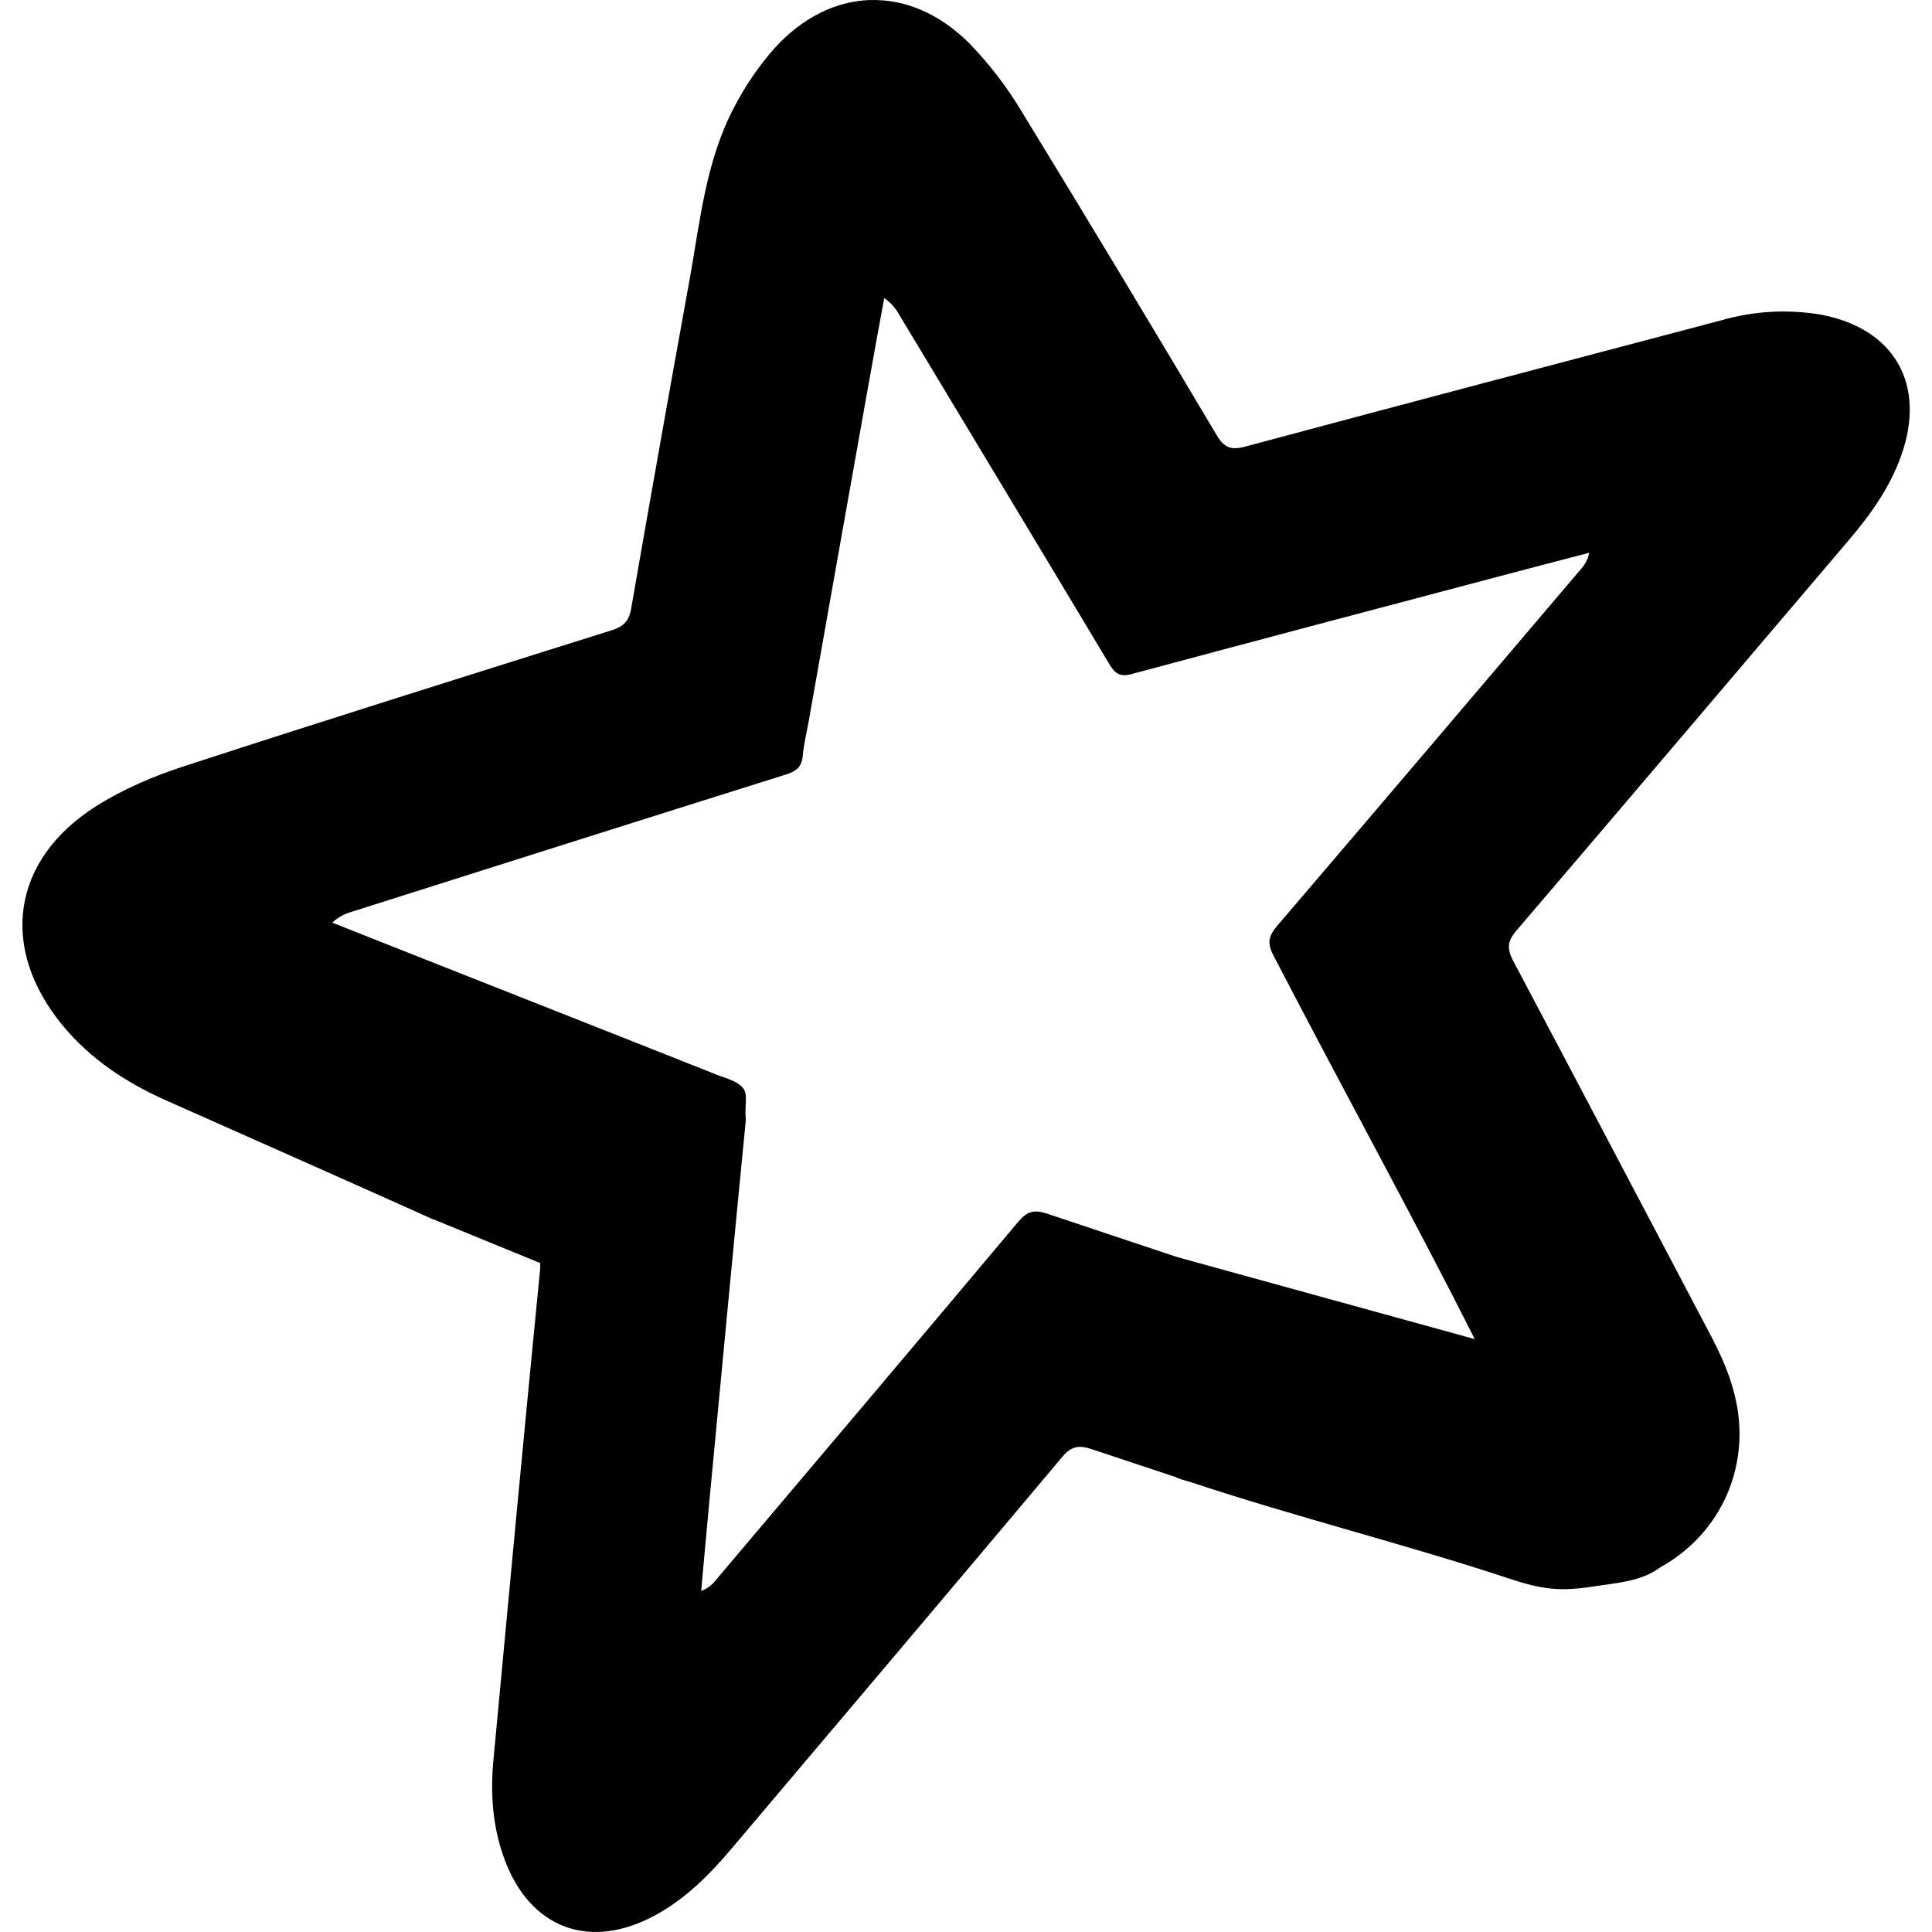
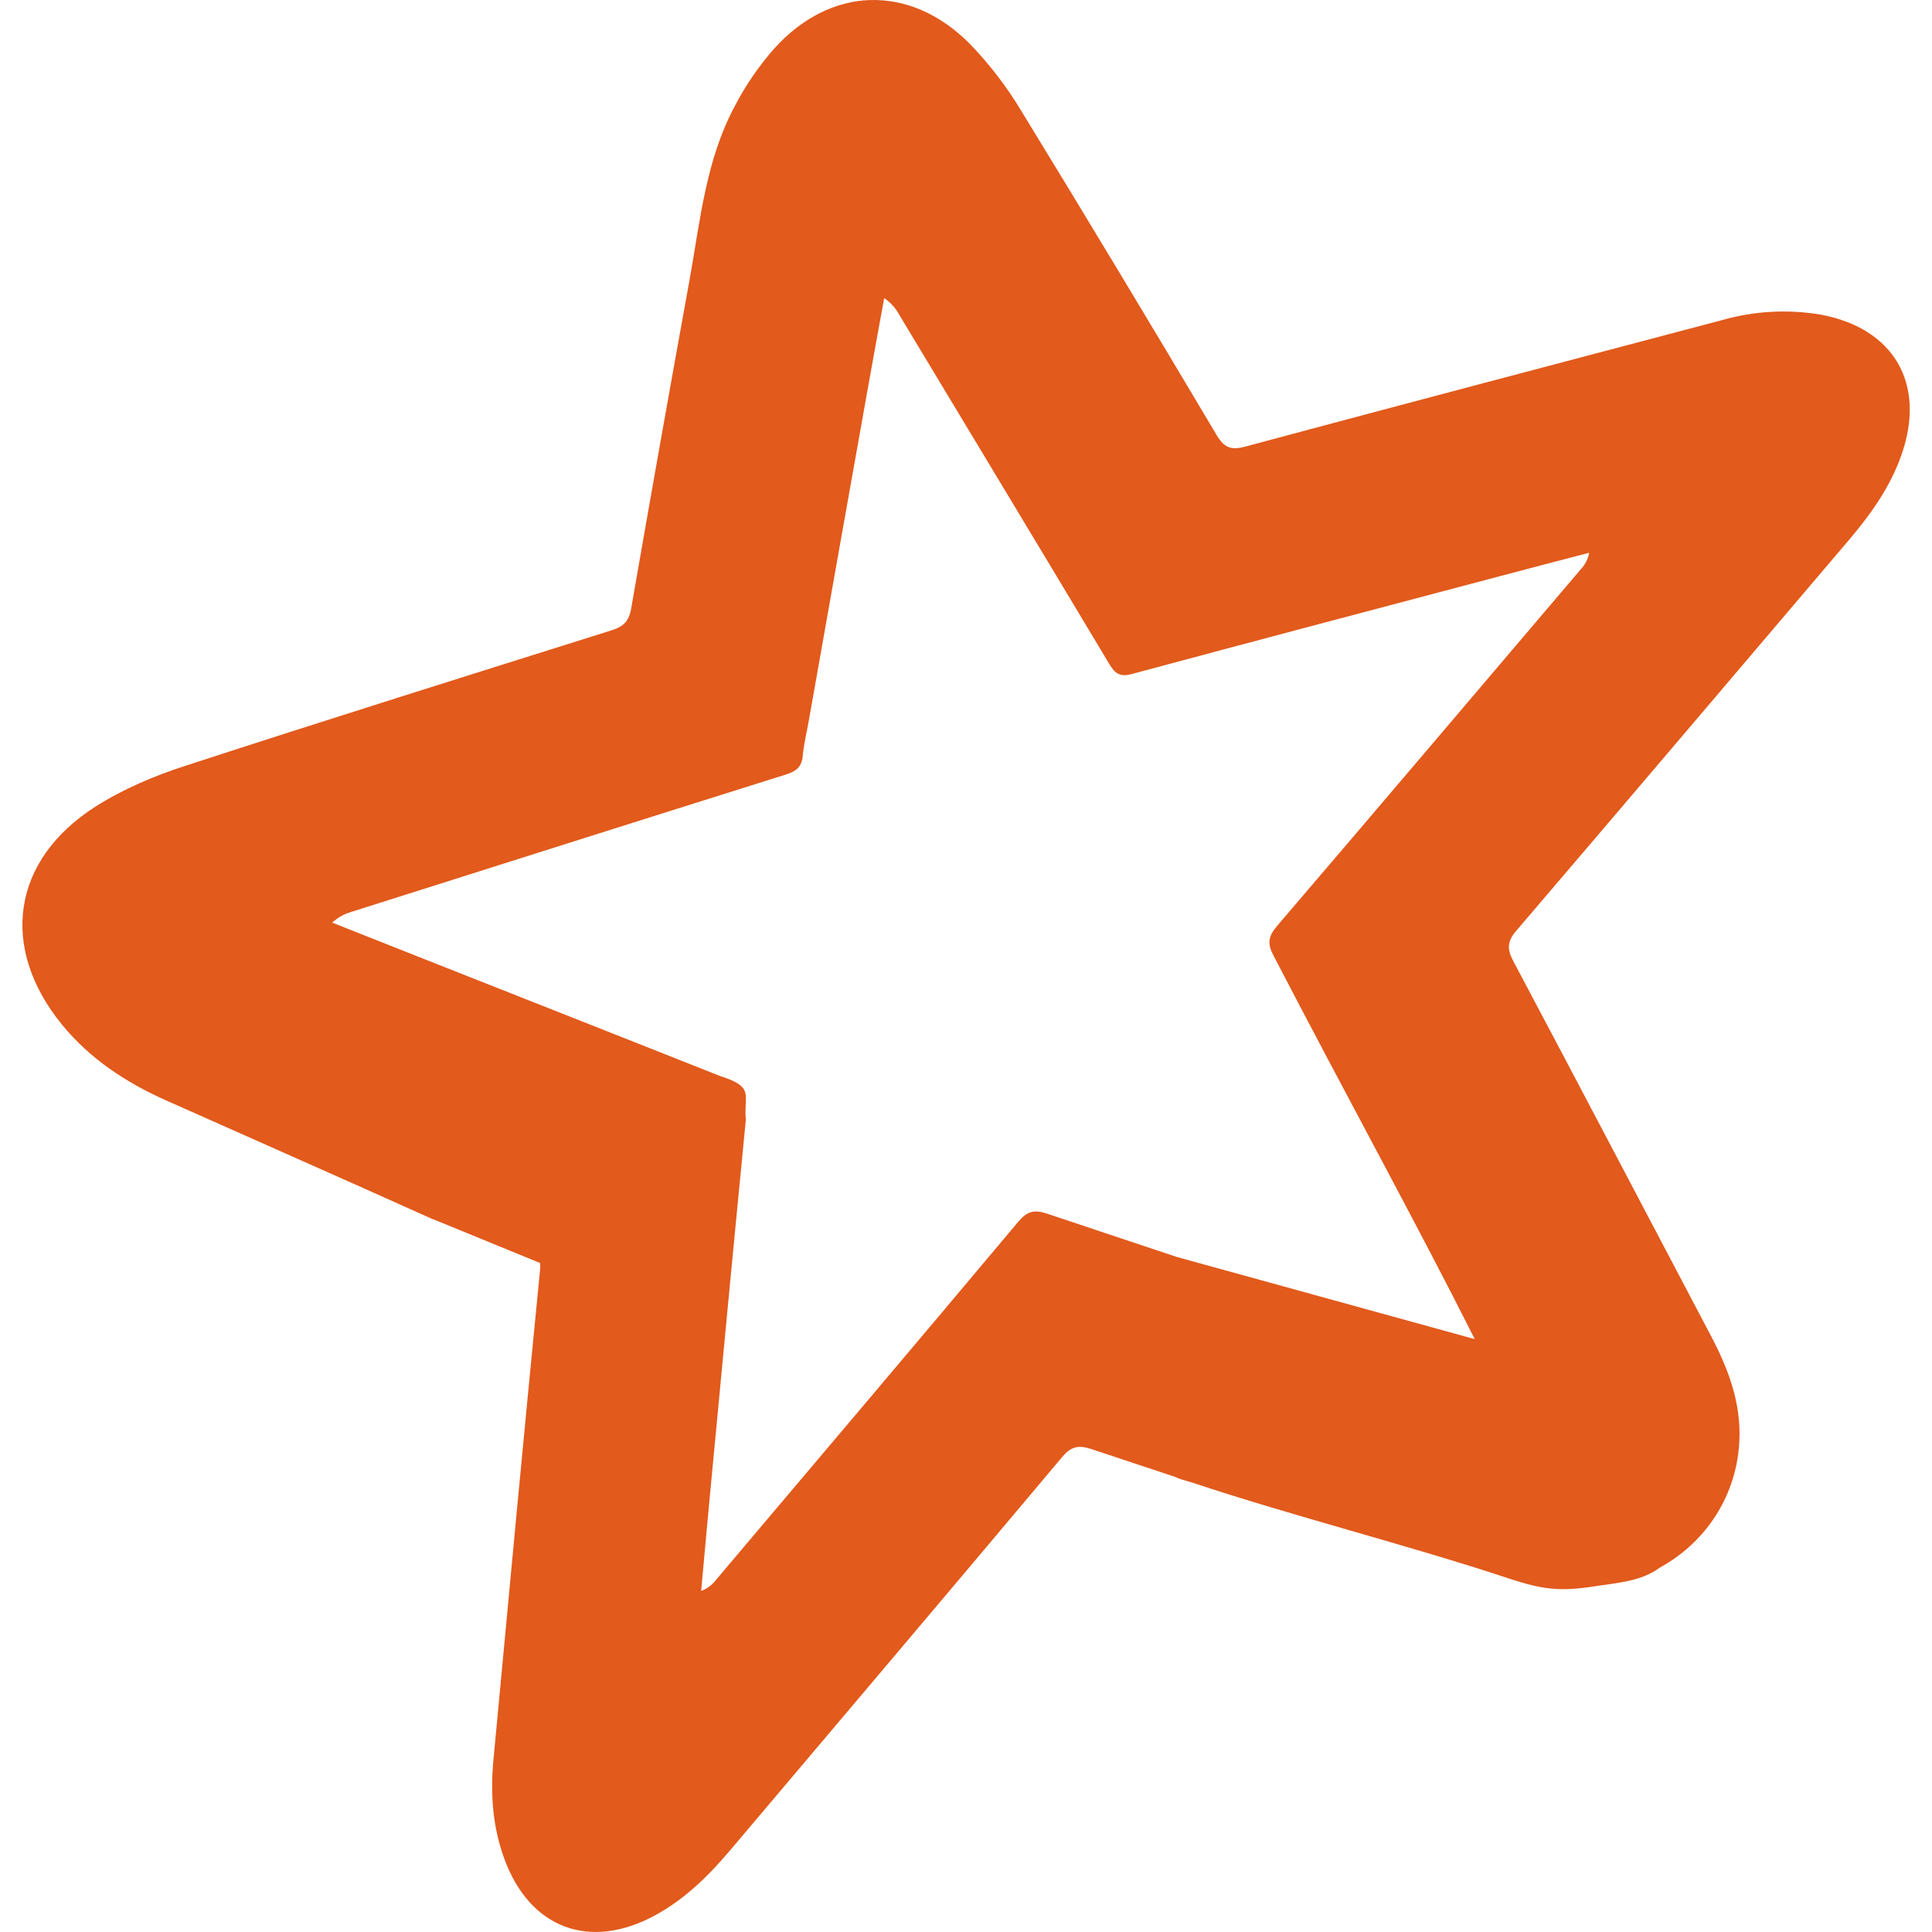
<svg xmlns="http://www.w3.org/2000/svg" role="img" viewBox="0 0 24 24">
-   <path d="M10.812 0c-.425.013-.845.215-1.196.605a3.593 3.593 0 00-.493.722c-.355.667-.425 1.415-.556 2.143a551.9 551.9 0 00-.726 4.087c-.027.16-.096.227-.244.273C5.83 8.386 4.06 8.94 2.3 9.514c-.387.125-.773.289-1.114.506-1.042.665-1.196 1.753-.415 2.71.346.422.79.715 1.284.936 1.1.49 2.202.976 3.3 1.47.019.01.036.013.053.019h-.004l1.306.535c0 .023.002.045 0 .073-.2 2.03-.39 4.063-.58 6.095-.04.419-.012.831.134 1.23.317.87 1.065 1.148 1.881.701.372-.204.666-.497.937-.818 1.372-1.623 2.746-3.244 4.113-4.872.111-.133.205-.15.363-.098.349.117.697.231 1.045.347h.001c.02.012.045.02.073.03l.142.042c1.248.416 2.68.775 3.929 1.19.4.132.622.164 1.045.098.311-.048.592-.062.828-.236.602-.33.995-.957.988-1.682-.005-.427-.154-.813-.35-1.186-.82-1.556-1.637-3.113-2.461-4.666-.078-.148-.076-.243.037-.375 1.381-1.615 2.756-3.236 4.133-4.855.272-.32.513-.658.653-1.058.308-.878-.09-1.57-1-1.741a2.783 2.783 0 00-1.235.069c-1.974.521-3.947 1.041-5.918 1.57-.175.047-.26.015-.355-.144a353.08 353.08 0 00-2.421-4.018 4.61 4.61 0 00-.652-.849c-.371-.37-.802-.549-1.227-.536zm.172 3.703a.592.592 0 01.189.211c.87 1.446 1.742 2.89 2.609 4.338.07.118.135.16.277.121 1.525-.41 3.052-.813 4.579-1.217.367-.098.735-.193 1.103-.289a.399.399 0 01-.1.2c-1.259 1.48-2.516 2.962-3.779 4.438-.11.13-.12.22-.04.37.937 1.803 1.768 3.309 2.498 4.76l-3.696-1.019c-.538-.18-1.077-.358-1.615-.539-.163-.055-.25-.03-.36.1-1.248 1.488-2.504 2.97-3.759 4.454a.398.398 0 01-.18.132c.035-.378.068-.757.104-1.136.149-1.572.297-3.144.451-4.716-.03-.318.117-.405-.322-.545-1.493-.593-3.346-1.321-4.816-1.905a.595.595 0 01.24-.134c1.797-.57 3.595-1.14 5.394-1.705.127-.04.199-.092.211-.233.013-.148.05-.294.076-.441.241-1.363.483-2.726.726-4.088.068-.386.14-.771.21-1.157z" />
+   <path fill="#E25A1C" d="M10.812 0c-.425.013-.845.215-1.196.605a3.593 3.593 0 00-.493.722c-.355.667-.425 1.415-.556 2.143a551.9 551.9 0 00-.726 4.087c-.027.16-.096.227-.244.273C5.83 8.386 4.06 8.94 2.3 9.514c-.387.125-.773.289-1.114.506-1.042.665-1.196 1.753-.415 2.71.346.422.79.715 1.284.936 1.1.49 2.202.976 3.3 1.47.019.01.036.013.053.019h-.004l1.306.535c0 .023.002.045 0 .073-.2 2.03-.39 4.063-.58 6.095-.04.419-.012.831.134 1.23.317.87 1.065 1.148 1.881.701.372-.204.666-.497.937-.818 1.372-1.623 2.746-3.244 4.113-4.872.111-.133.205-.15.363-.098.349.117.697.231 1.045.347h.001c.02.012.045.02.073.03l.142.042c1.248.416 2.68.775 3.929 1.19.4.132.622.164 1.045.098.311-.048.592-.062.828-.236.602-.33.995-.957.988-1.682-.005-.427-.154-.813-.35-1.186-.82-1.556-1.637-3.113-2.461-4.666-.078-.148-.076-.243.037-.375 1.381-1.615 2.756-3.236 4.133-4.855.272-.32.513-.658.653-1.058.308-.878-.09-1.57-1-1.741a2.783 2.783 0 00-1.235.069c-1.974.521-3.947 1.041-5.918 1.57-.175.047-.26.015-.355-.144a353.08 353.08 0 00-2.421-4.018 4.61 4.61 0 00-.652-.849c-.371-.37-.802-.549-1.227-.536zm.172 3.703a.592.592 0 01.189.211c.87 1.446 1.742 2.89 2.609 4.338.07.118.135.16.277.121 1.525-.41 3.052-.813 4.579-1.217.367-.098.735-.193 1.103-.289a.399.399 0 01-.1.2c-1.259 1.48-2.516 2.962-3.779 4.438-.11.13-.12.22-.04.37.937 1.803 1.768 3.309 2.498 4.76l-3.696-1.019c-.538-.18-1.077-.358-1.615-.539-.163-.055-.25-.03-.36.1-1.248 1.488-2.504 2.97-3.759 4.454a.398.398 0 01-.18.132c.035-.378.068-.757.104-1.136.149-1.572.297-3.144.451-4.716-.03-.318.117-.405-.322-.545-1.493-.593-3.346-1.321-4.816-1.905a.595.595 0 01.24-.134c1.797-.57 3.595-1.14 5.394-1.705.127-.04.199-.092.211-.233.013-.148.05-.294.076-.441.241-1.363.483-2.726.726-4.088.068-.386.14-.771.21-1.157z" />
</svg>
